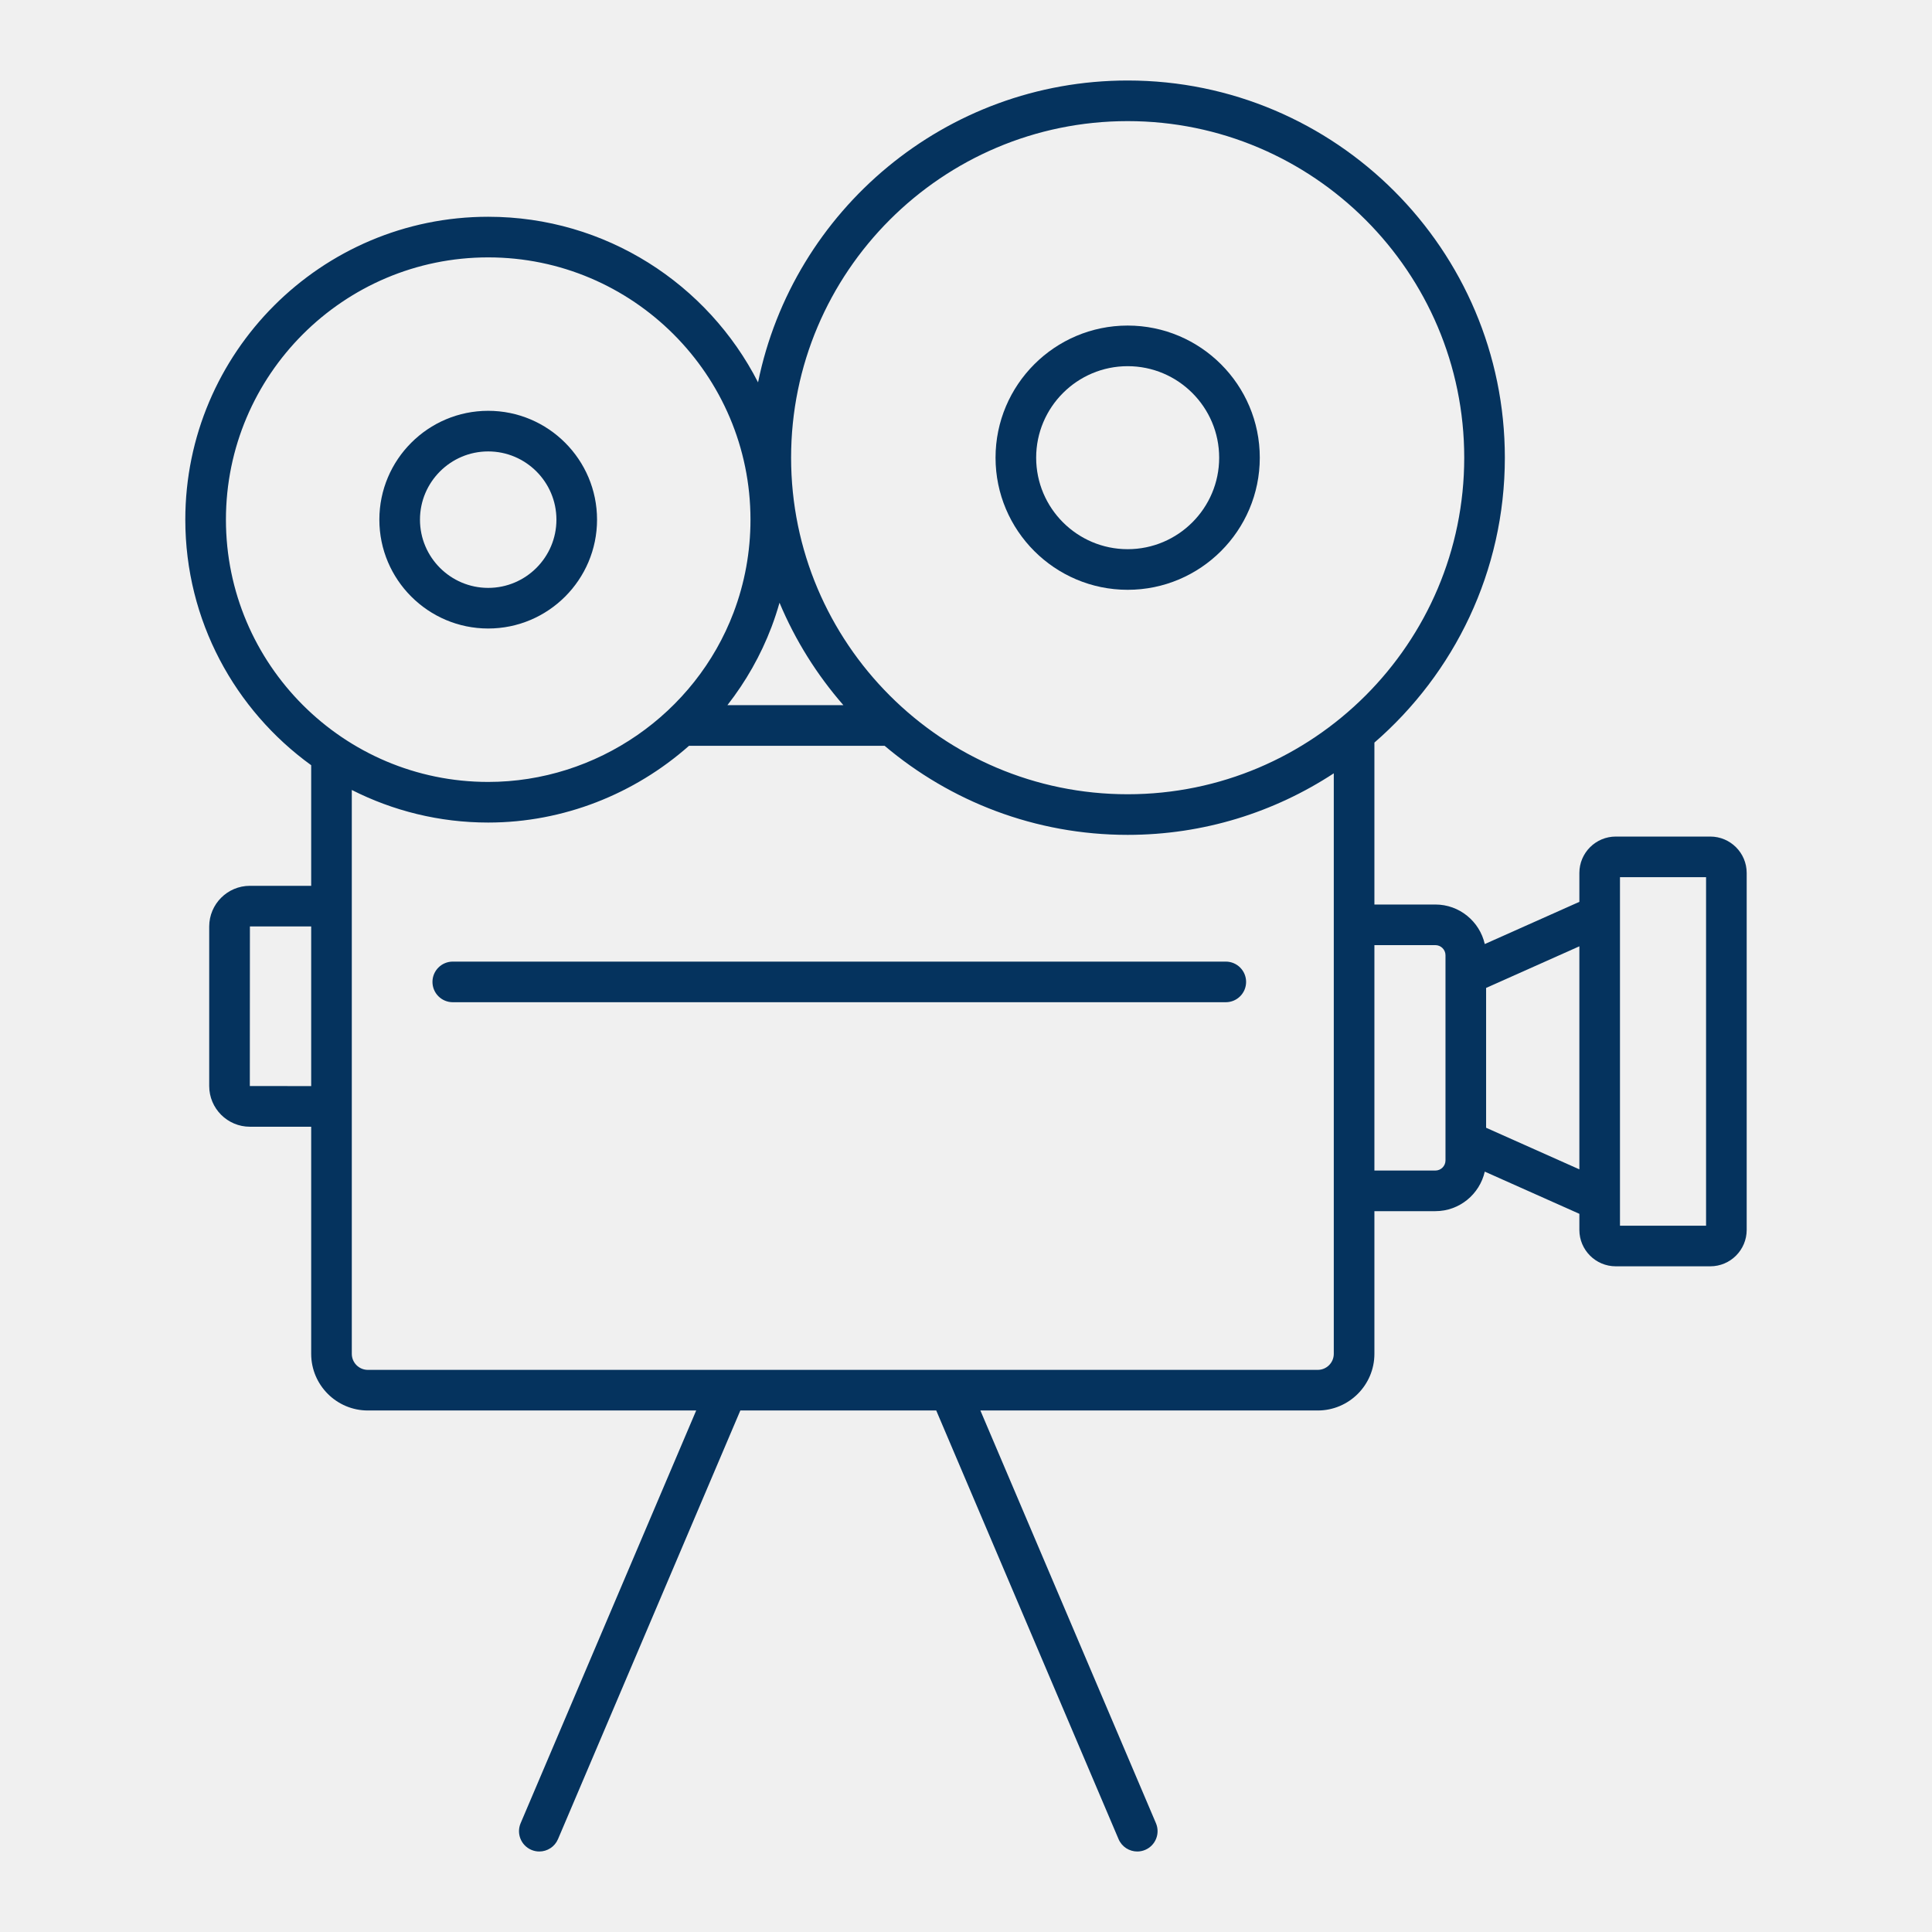
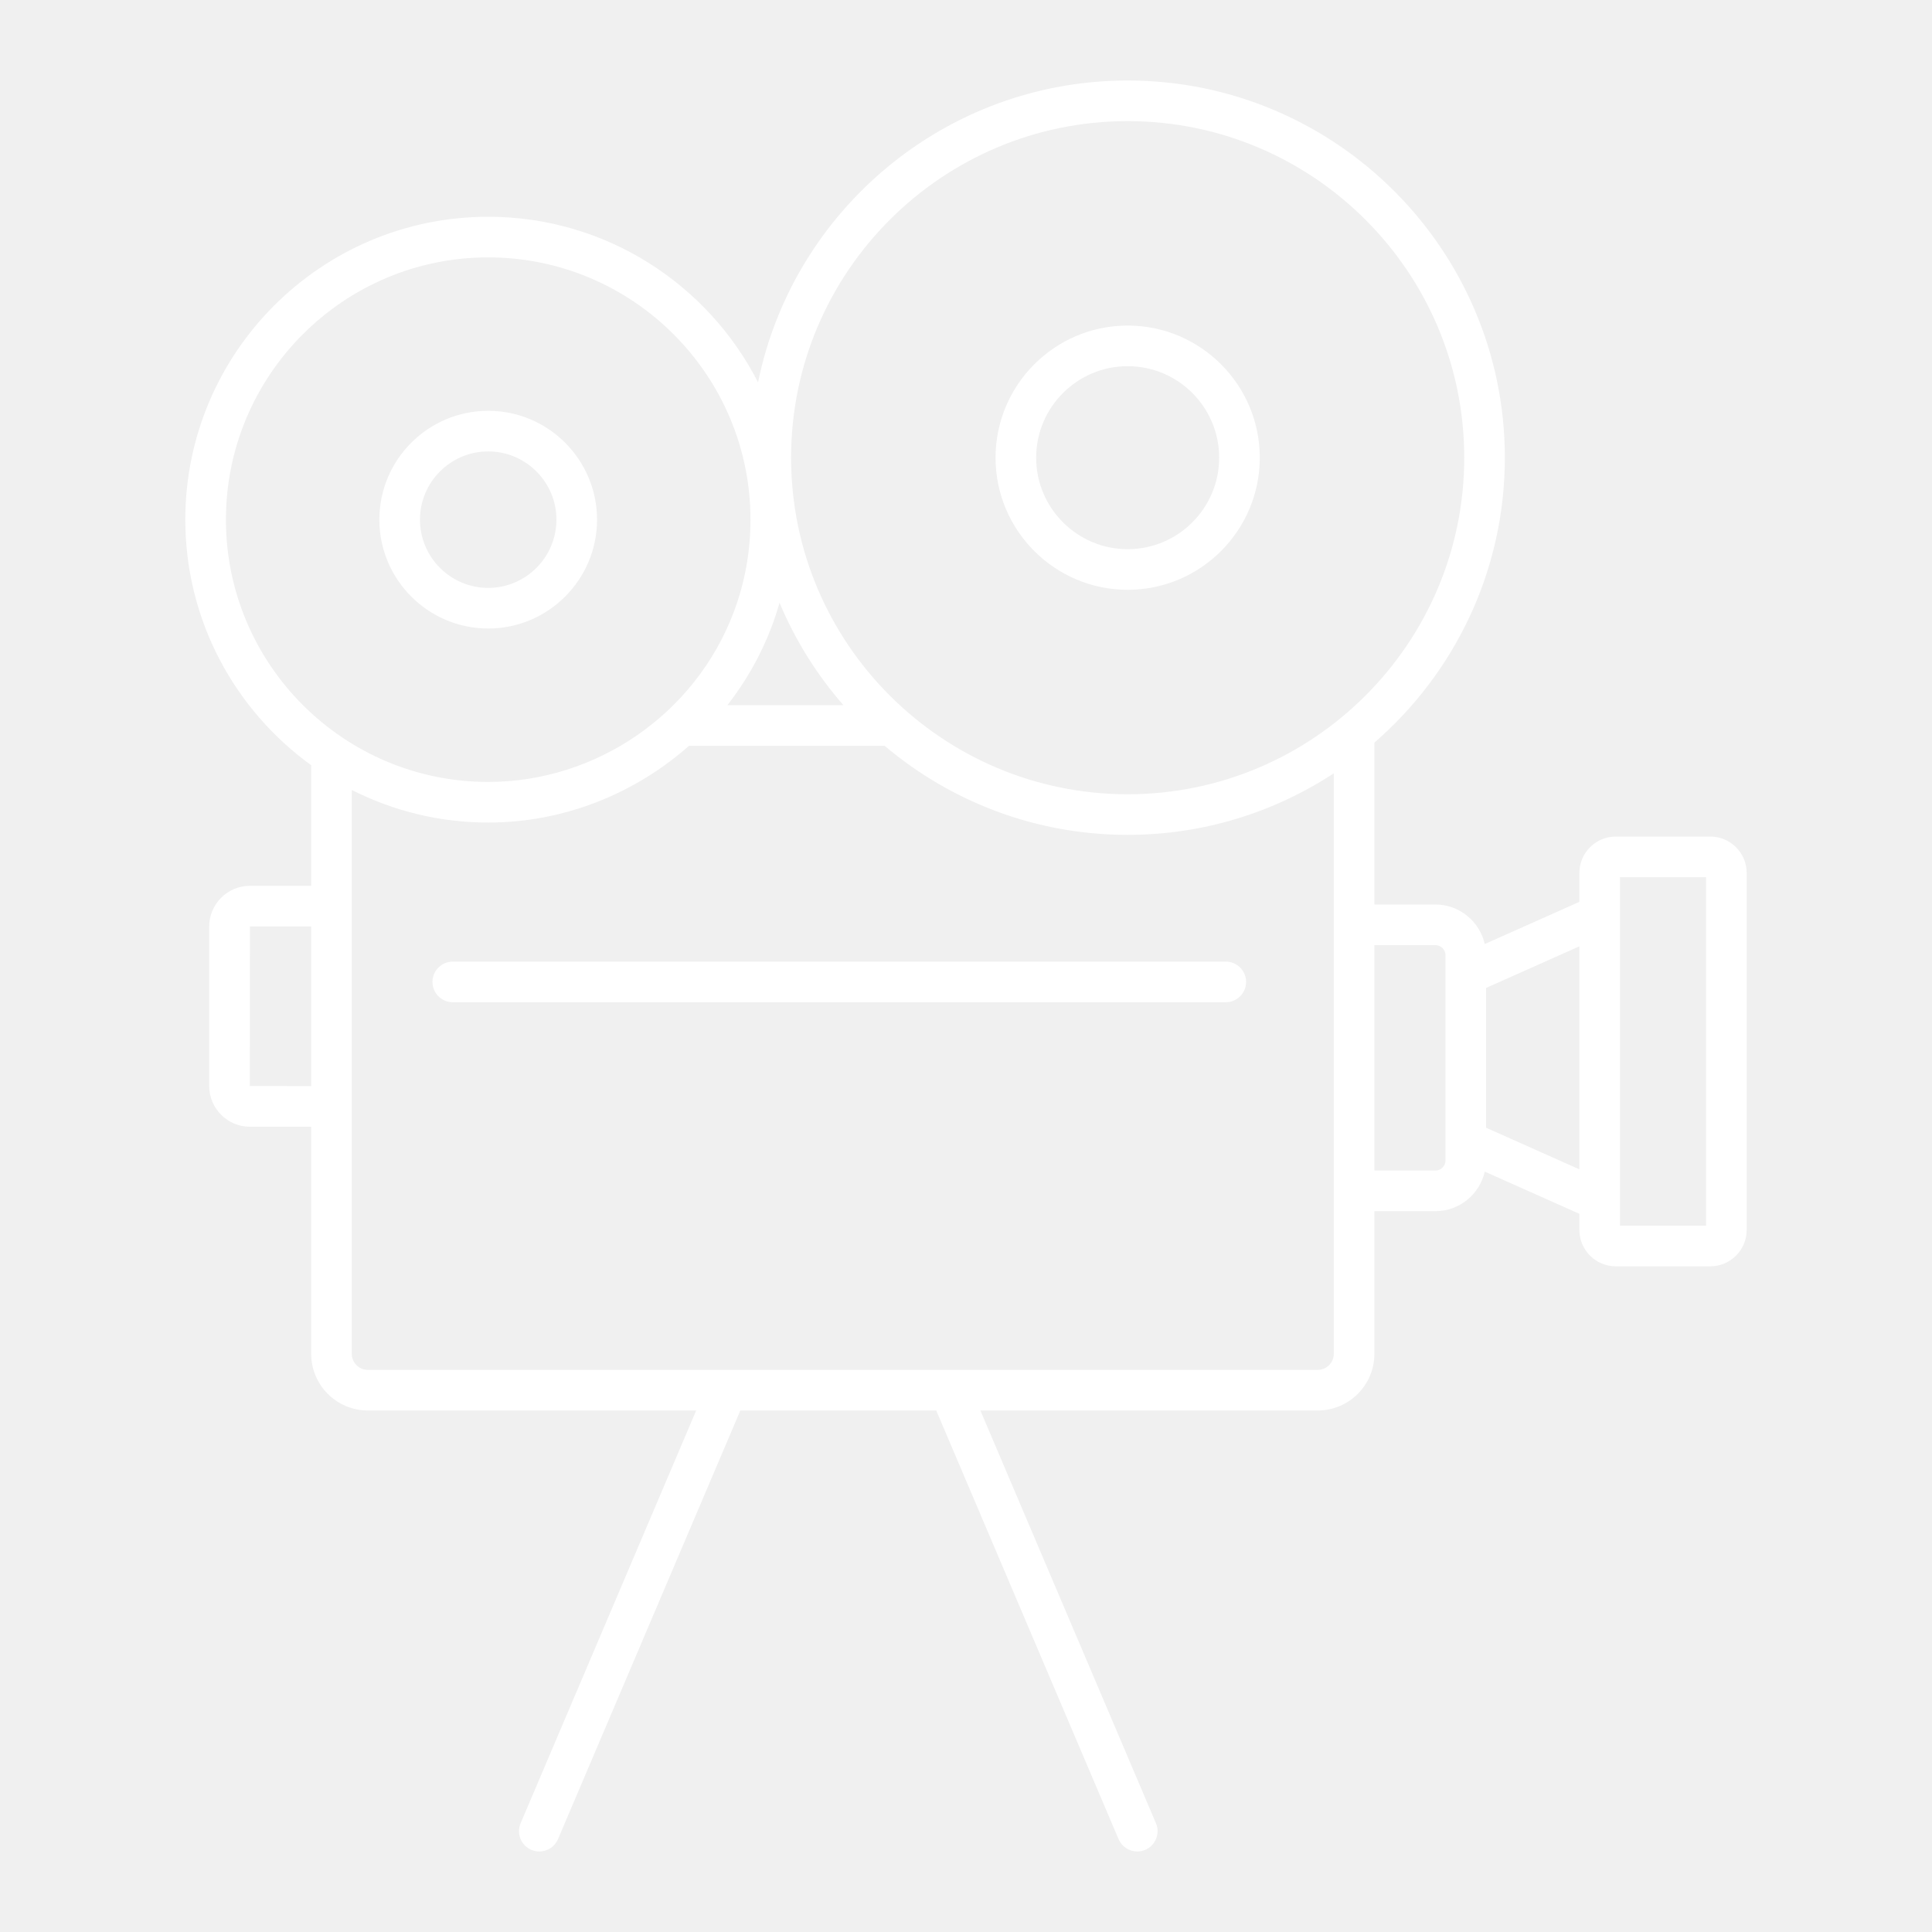
<svg xmlns="http://www.w3.org/2000/svg" version="1.1" id="Layer_1" x="0px" y="0px" viewBox="0 0 1200 1200" enable-background="new 0 0 1200 1200" xml:space="preserve">
  <g>
    <polygon fill="none" points="155.226,575.423 155.171,674.551 193.283,674.593 193.283,575.423  " />
    <rect x="1006.2" y="544.831" fill="none" width="53.472" height="216.47" />
    <path fill="none" d="M455.643,380.435c6.966-18.403,10.495-37.804,10.495-57.667c0-89.829-73.076-162.905-162.905-162.905   S140.328,232.94,140.328,322.769s73.076,162.905,162.905,162.905C370.556,485.674,431.807,443.38,455.643,380.435z    M235.626,322.769c0-37.28,30.327-67.607,67.607-67.607c37.274,0,67.601,30.327,67.601,67.607s-30.327,67.607-67.601,67.607   C265.952,390.376,235.626,360.049,235.626,322.769z" />
    <polygon fill="none" points="923.048,613.613 923.048,700.469 980.973,726.305 980.973,587.773  " />
    <path fill="none" d="M828.433,739.658c0-0.021,0.006-0.04,0.006-0.061V574.486c0-0.021-0.006-0.04-0.006-0.061   c0-0.021,0.006-0.04,0.006-0.061v-94.038c-36.829,24.133-80.803,38.225-128.027,38.225c-57.48,0-110.161-20.845-150.967-55.326   H427.967c-33.812,29.909-77.962,47.677-124.734,47.677c-30.468,0-59.24-7.326-84.723-20.238v350.224   c0,5.494,4.471,9.965,9.965,9.965h590c5.494,0,9.965-4.471,9.965-9.965V739.719C828.44,739.698,828.433,739.679,828.433,739.658z    M761.362,622.496H281.227c-6.966,0-12.614-5.648-12.614-12.614s5.648-12.614,12.614-12.614h480.136   c6.966,0,12.614,5.648,12.614,12.614S768.328,622.496,761.362,622.496z" />
    <path fill="none" d="M523.85,437.997c-16.414-18.827-29.9-40.262-39.675-63.637c-1.44,5.056-3.073,10.065-4.944,15.006   c-6.727,17.766-16.067,34.08-27.427,48.631H523.85z" />
    <path fill="none" d="M891.538,587.038h-37.872v140.006h37.872c3.461,0,6.282-2.821,6.282-6.288V593.321   C897.821,589.859,895,587.038,891.538,587.038z" />
    <path fill="none" d="M345.606,322.769c0-23.367-19.007-42.38-42.374-42.38c-23.367,0-42.38,19.013-42.38,42.38   c0,23.367,19.013,42.38,42.38,42.38C326.6,365.149,345.606,346.136,345.606,322.769z" />
    <path fill="none" d="M700.413,493.323c115.271,0,209.048-93.777,209.048-209.048S815.684,75.227,700.413,75.227   s-209.048,93.777-209.048,209.048S585.141,493.323,700.413,493.323z M700.413,202.213c45.25,0,82.062,36.812,82.062,82.062   c0,45.25-36.812,82.062-82.062,82.062c-45.25,0-82.062-36.812-82.062-82.062C618.351,239.025,655.163,202.213,700.413,202.213z" />
    <path fill="none" d="M700.413,341.11c31.337,0,56.835-25.498,56.835-56.835s-25.498-56.835-56.835-56.835   c-31.337,0-56.835,25.498-56.835,56.835S669.076,341.11,700.413,341.11z" />
-     <path fill="#05335e" d="M1062.296,519.604h-58.72c-12.466,0-22.603,10.144-22.603,22.61v17.942l-58.757,26.211   c-3.183-14.029-15.699-24.555-30.678-24.555h-37.872V461.244c49.574-42.989,81.021-106.356,81.021-176.968   C934.688,155.097,829.591,50,700.413,50c-113.159,0-207.832,80.651-229.573,187.487c-31.154-60.977-94.563-102.851-167.607-102.851   c-103.736,0-188.132,84.396-188.132,188.132c0,62.71,30.871,118.313,78.182,152.516v74.911h-38.056   c-13.944,0-25.283,11.345-25.283,25.289v99.067c0,13.944,11.339,25.283,25.283,25.283h38.056v141.053   c0,19.407,15.785,35.192,35.192,35.192h203.942l-109.051,256.361c-2.722,6.411,0.265,13.821,6.67,16.549   c1.614,0.684,3.289,1.01,4.933,1.01c4.909,0,9.571-2.882,11.616-7.68l113.253-266.24h121.674l113.253,266.24   c2.045,4.798,6.707,7.68,11.616,7.68c1.644,0,3.32-0.326,4.933-1.01c6.405-2.728,9.392-10.138,6.67-16.549L608.934,876.079h209.541   c19.407,0,35.192-15.785,35.192-35.192v-88.615h37.872c14.977,0,27.494-10.525,30.678-24.557l58.757,26.207v9.996   c0,12.466,10.138,22.61,22.603,22.61h58.72c12.466,0,22.603-10.144,22.603-22.61V542.213   C1084.9,529.748,1074.762,519.604,1062.296,519.604z M700.413,75.227c115.271,0,209.048,93.777,209.048,209.048   s-93.777,209.048-209.048,209.048s-209.048-93.777-209.048-209.048S585.141,75.227,700.413,75.227z M484.176,374.36   c9.775,23.375,23.261,44.81,39.675,63.637h-72.045c11.359-14.552,20.7-30.865,27.427-48.631   C481.102,384.425,482.735,379.417,484.176,374.36z M140.328,322.769c0-89.829,73.076-162.905,162.905-162.905   s162.905,73.076,162.905,162.905c0,19.863-3.529,39.263-10.495,57.667c-23.835,62.945-85.086,105.238-152.41,105.238   C213.404,485.674,140.328,412.598,140.328,322.769z M155.171,674.551l0.055-99.129h38.056v99.17L155.171,674.551z M818.474,850.852   h-590c-5.494,0-9.965-4.471-9.965-9.965V490.663c25.483,12.912,54.255,20.238,84.723,20.238c46.772,0,90.922-17.768,124.734-47.677   h121.479c40.806,34.481,93.487,55.326,150.967,55.326c47.224,0,91.198-14.092,128.027-38.225v94.038   c0,0.021-0.006,0.04-0.006,0.061c0,0.021,0.006,0.04,0.006,0.061v165.111c0,0.021-0.006,0.04-0.006,0.061   c0,0.021,0.006,0.04,0.006,0.061v101.168C828.44,846.381,823.968,850.852,818.474,850.852z M897.821,720.756   c0,3.468-2.821,6.288-6.282,6.288h-37.872V587.038h37.872c3.461,0,6.282,2.821,6.282,6.282V720.756z M923.048,700.469v-86.856   l57.925-25.84v138.532L923.048,700.469z M1059.672,761.301H1006.2v-216.47h53.472V761.301z" />
-     <path fill="#05335e" d="M370.834,322.769c0-37.28-30.327-67.607-67.601-67.607c-37.28,0-67.607,30.327-67.607,67.607   s30.327,67.607,67.607,67.607C340.507,390.376,370.834,360.049,370.834,322.769z M260.853,322.769   c0-23.367,19.013-42.38,42.38-42.38c23.367,0,42.374,19.013,42.374,42.38c0,23.367-19.007,42.38-42.374,42.38   C279.865,365.149,260.853,346.136,260.853,322.769z" />
-     <path fill="#05335e" d="M700.413,366.338c45.25,0,82.062-36.812,82.062-82.062c0-45.25-36.812-82.062-82.062-82.062   c-45.25,0-82.062,36.812-82.062,82.062C618.351,329.525,655.163,366.338,700.413,366.338z M700.413,227.44   c31.337,0,56.835,25.498,56.835,56.835s-25.498,56.835-56.835,56.835c-31.337,0-56.835-25.498-56.835-56.835   S669.076,227.44,700.413,227.44z" />
-     <path fill="#05335e" d="M761.362,597.268H281.227c-6.966,0-12.614,5.648-12.614,12.614s5.648,12.614,12.614,12.614h480.136   c6.966,0,12.614-5.648,12.614-12.614S768.328,597.268,761.362,597.268z" />
+     <path fill="#FFFFFF" d="M1062.296,519.604h-58.72c-12.466,0-22.603,10.144-22.603,22.61v17.942l-58.757,26.211   c-3.183-14.029-15.699-24.555-30.678-24.555h-37.872V461.244c49.574-42.989,81.021-106.356,81.021-176.968   C934.688,155.097,829.591,50,700.413,50c-113.159,0-207.832,80.651-229.573,187.487c-31.154-60.977-94.563-102.851-167.607-102.851   c-103.736,0-188.132,84.396-188.132,188.132c0,62.71,30.871,118.313,78.182,152.516v74.911h-38.056   c-13.944,0-25.283,11.345-25.283,25.289v99.067c0,13.944,11.339,25.283,25.283,25.283h38.056v141.053   c0,19.407,15.785,35.192,35.192,35.192h203.942l-109.051,256.361c-2.722,6.411,0.265,13.821,6.67,16.549   c1.614,0.684,3.289,1.01,4.933,1.01c4.909,0,9.571-2.882,11.616-7.68l113.253-266.24h121.674l113.253,266.24   c2.045,4.798,6.707,7.68,11.616,7.68c1.644,0,3.32-0.326,4.933-1.01c6.405-2.728,9.392-10.138,6.67-16.549L608.934,876.079h209.541   c19.407,0,35.192-15.785,35.192-35.192v-88.615h37.872c14.977,0,27.494-10.525,30.678-24.557l58.757,26.207v9.996   c0,12.466,10.138,22.61,22.603,22.61h58.72c12.466,0,22.603-10.144,22.603-22.61V542.213   C1084.9,529.748,1074.762,519.604,1062.296,519.604z M700.413,75.227c115.271,0,209.048,93.777,209.048,209.048   s-93.777,209.048-209.048,209.048s-209.048-93.777-209.048-209.048S585.141,75.227,700.413,75.227z M484.176,374.36   c9.775,23.375,23.261,44.81,39.675,63.637h-72.045c11.359-14.552,20.7-30.865,27.427-48.631   C481.102,384.425,482.735,379.417,484.176,374.36z M140.328,322.769c0-89.829,73.076-162.905,162.905-162.905   s162.905,73.076,162.905,162.905c0,19.863-3.529,39.263-10.495,57.667c-23.835,62.945-85.086,105.238-152.41,105.238   C213.404,485.674,140.328,412.598,140.328,322.769z M155.171,674.551l0.055-99.129h38.056v99.17L155.171,674.551z M818.474,850.852   h-590c-5.494,0-9.965-4.471-9.965-9.965V490.663c25.483,12.912,54.255,20.238,84.723,20.238c46.772,0,90.922-17.768,124.734-47.677   h121.479c40.806,34.481,93.487,55.326,150.967,55.326c47.224,0,91.198-14.092,128.027-38.225v94.038   c0,0.021-0.006,0.04-0.006,0.061c0,0.021,0.006,0.04,0.006,0.061v165.111c0,0.021-0.006,0.04-0.006,0.061   c0,0.021,0.006,0.04,0.006,0.061v101.168C828.44,846.381,823.968,850.852,818.474,850.852z M897.821,720.756   c0,3.468-2.821,6.288-6.282,6.288h-37.872V587.038h37.872c3.461,0,6.282,2.821,6.282,6.282V720.756z M923.048,700.469v-86.856   l57.925-25.84v138.532L923.048,700.469z M1059.672,761.301H1006.2v-216.47h53.472V761.301z" />
+     <path fill="#FFFFFF" d="M370.834,322.769c0-37.28-30.327-67.607-67.601-67.607c-37.28,0-67.607,30.327-67.607,67.607   s30.327,67.607,67.607,67.607C340.507,390.376,370.834,360.049,370.834,322.769z M260.853,322.769   c0-23.367,19.013-42.38,42.38-42.38c23.367,0,42.374,19.013,42.374,42.38c0,23.367-19.007,42.38-42.374,42.38   C279.865,365.149,260.853,346.136,260.853,322.769z" />
+     <path fill="#FFFFFF" d="M700.413,366.338c45.25,0,82.062-36.812,82.062-82.062c0-45.25-36.812-82.062-82.062-82.062   c-45.25,0-82.062,36.812-82.062,82.062C618.351,329.525,655.163,366.338,700.413,366.338z M700.413,227.44   c31.337,0,56.835,25.498,56.835,56.835s-25.498,56.835-56.835,56.835c-31.337,0-56.835-25.498-56.835-56.835   S669.076,227.44,700.413,227.44z" />
+     <path fill="#FFFFFF" d="M761.362,597.268H281.227c-6.966,0-12.614,5.648-12.614,12.614s5.648,12.614,12.614,12.614h480.136   c6.966,0,12.614-5.648,12.614-12.614S768.328,597.268,761.362,597.268z" />
  </g>
</svg>
